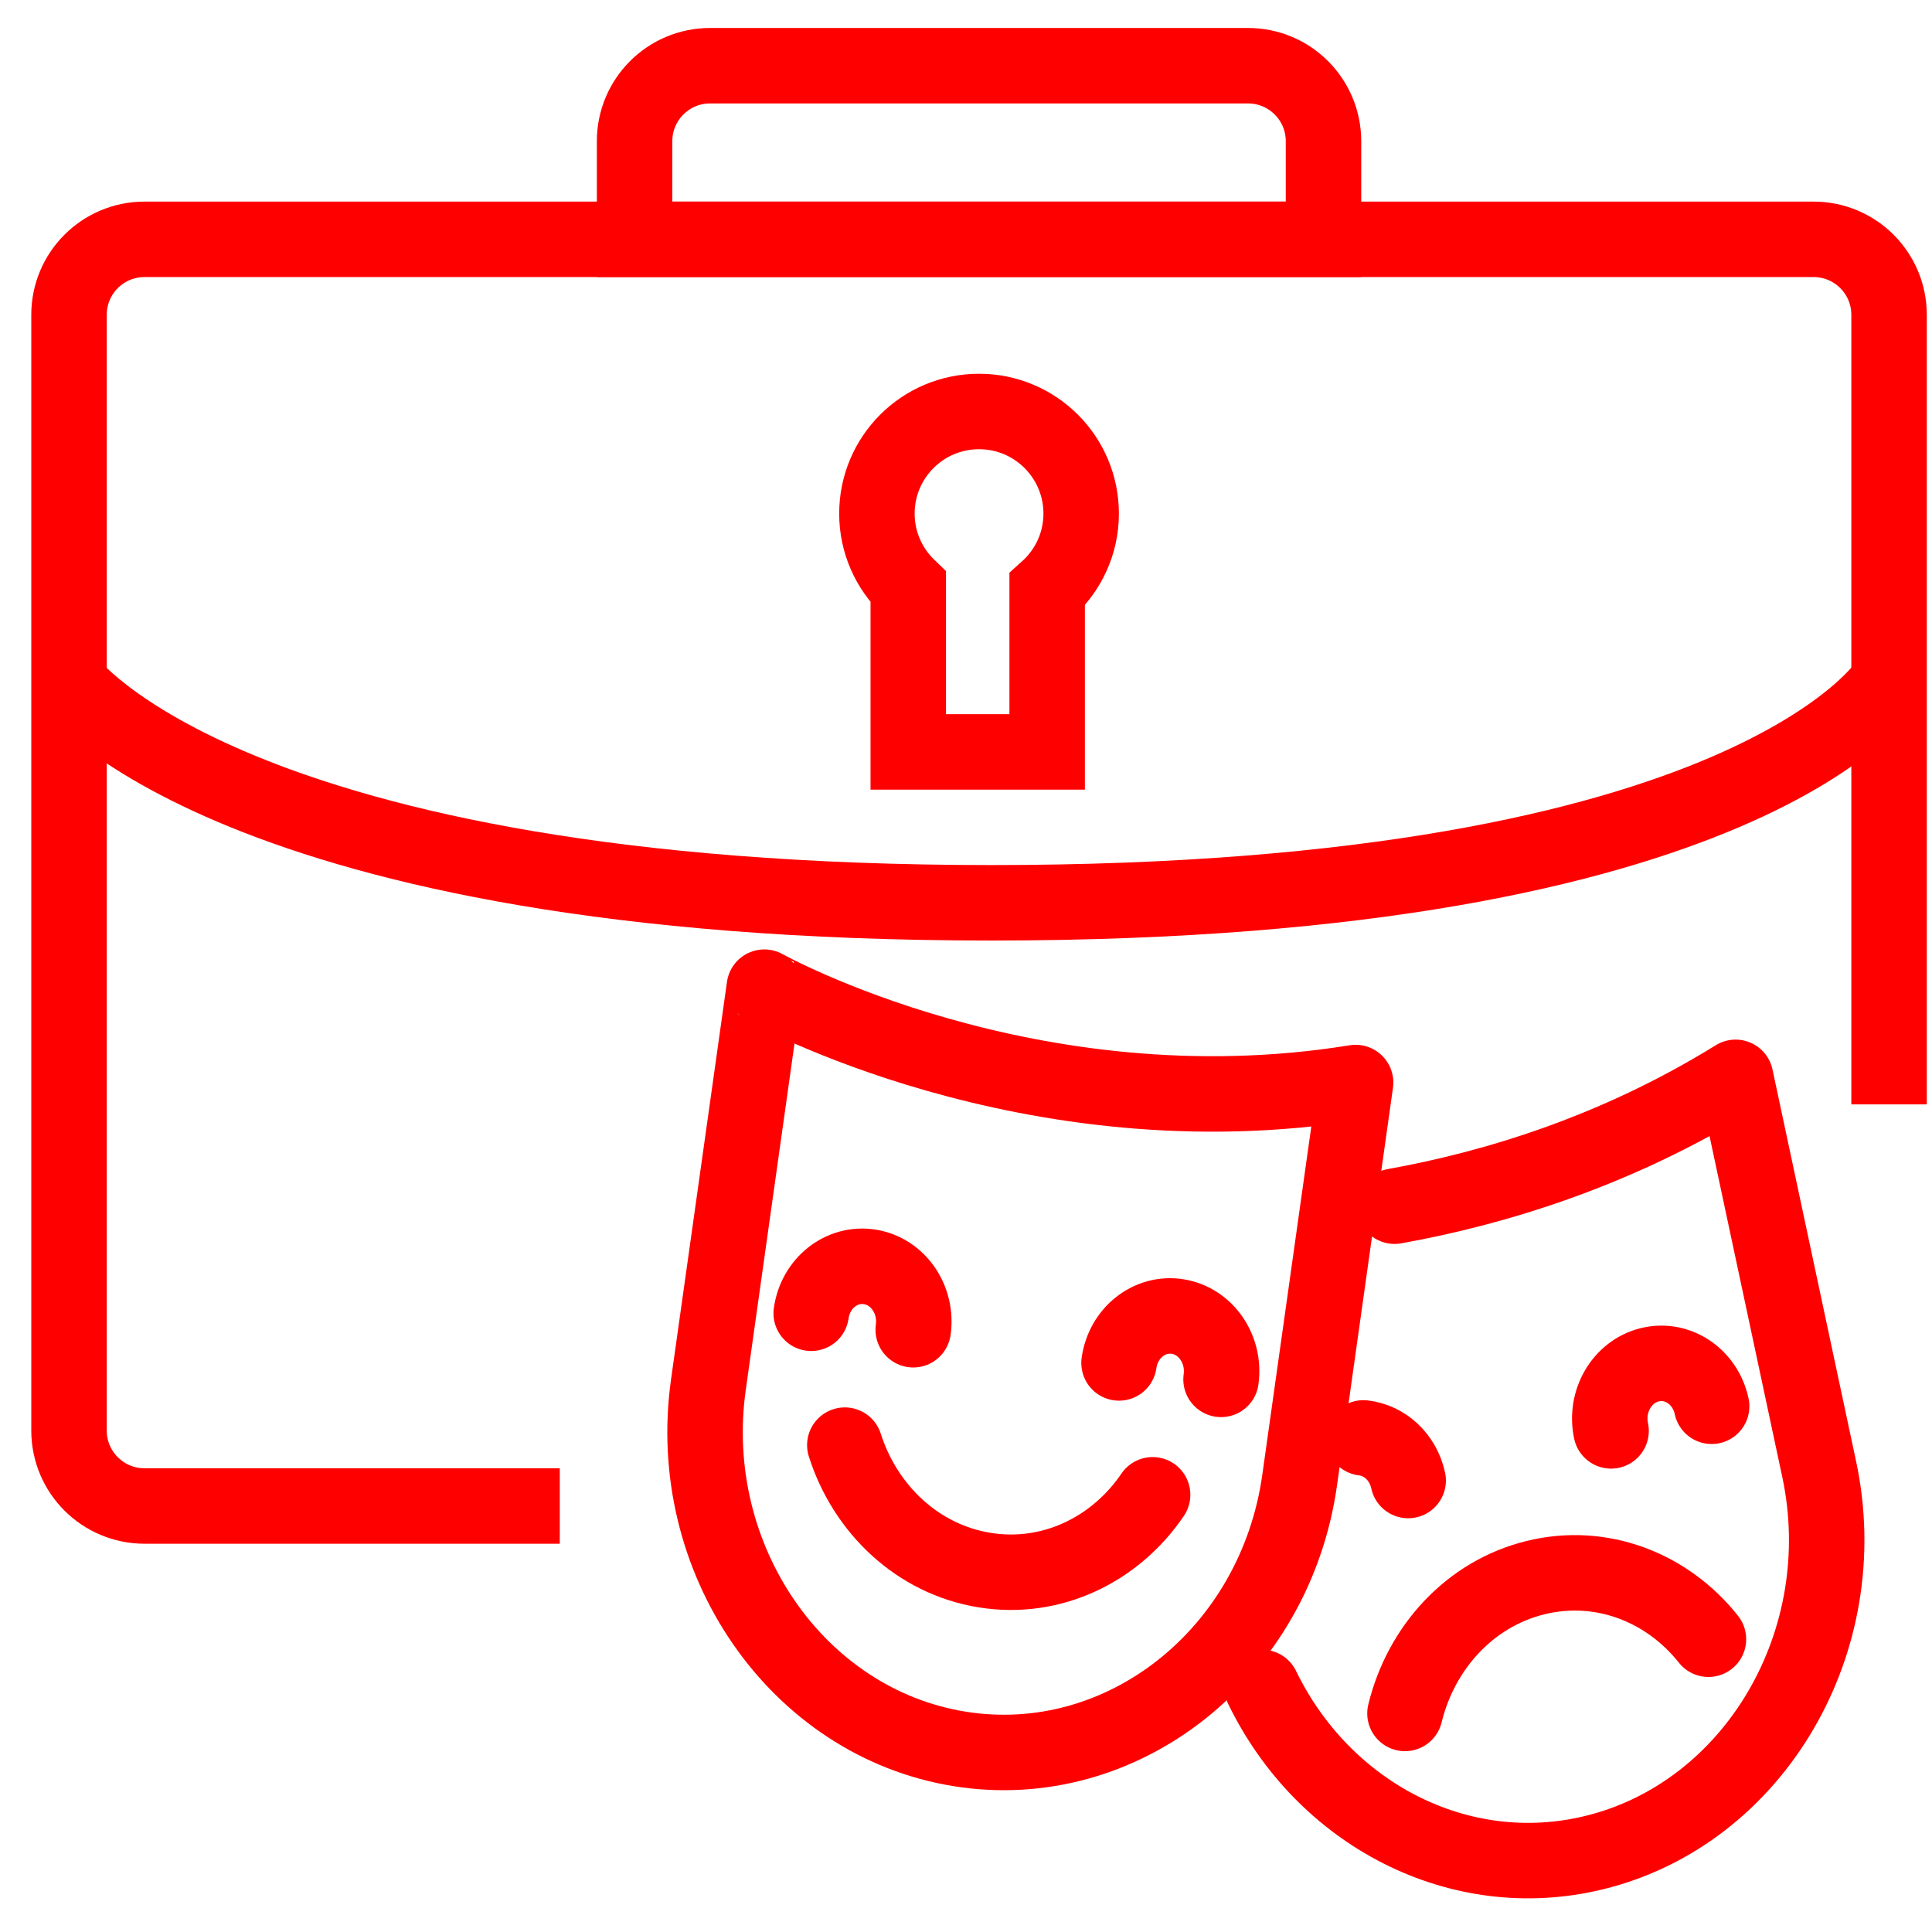
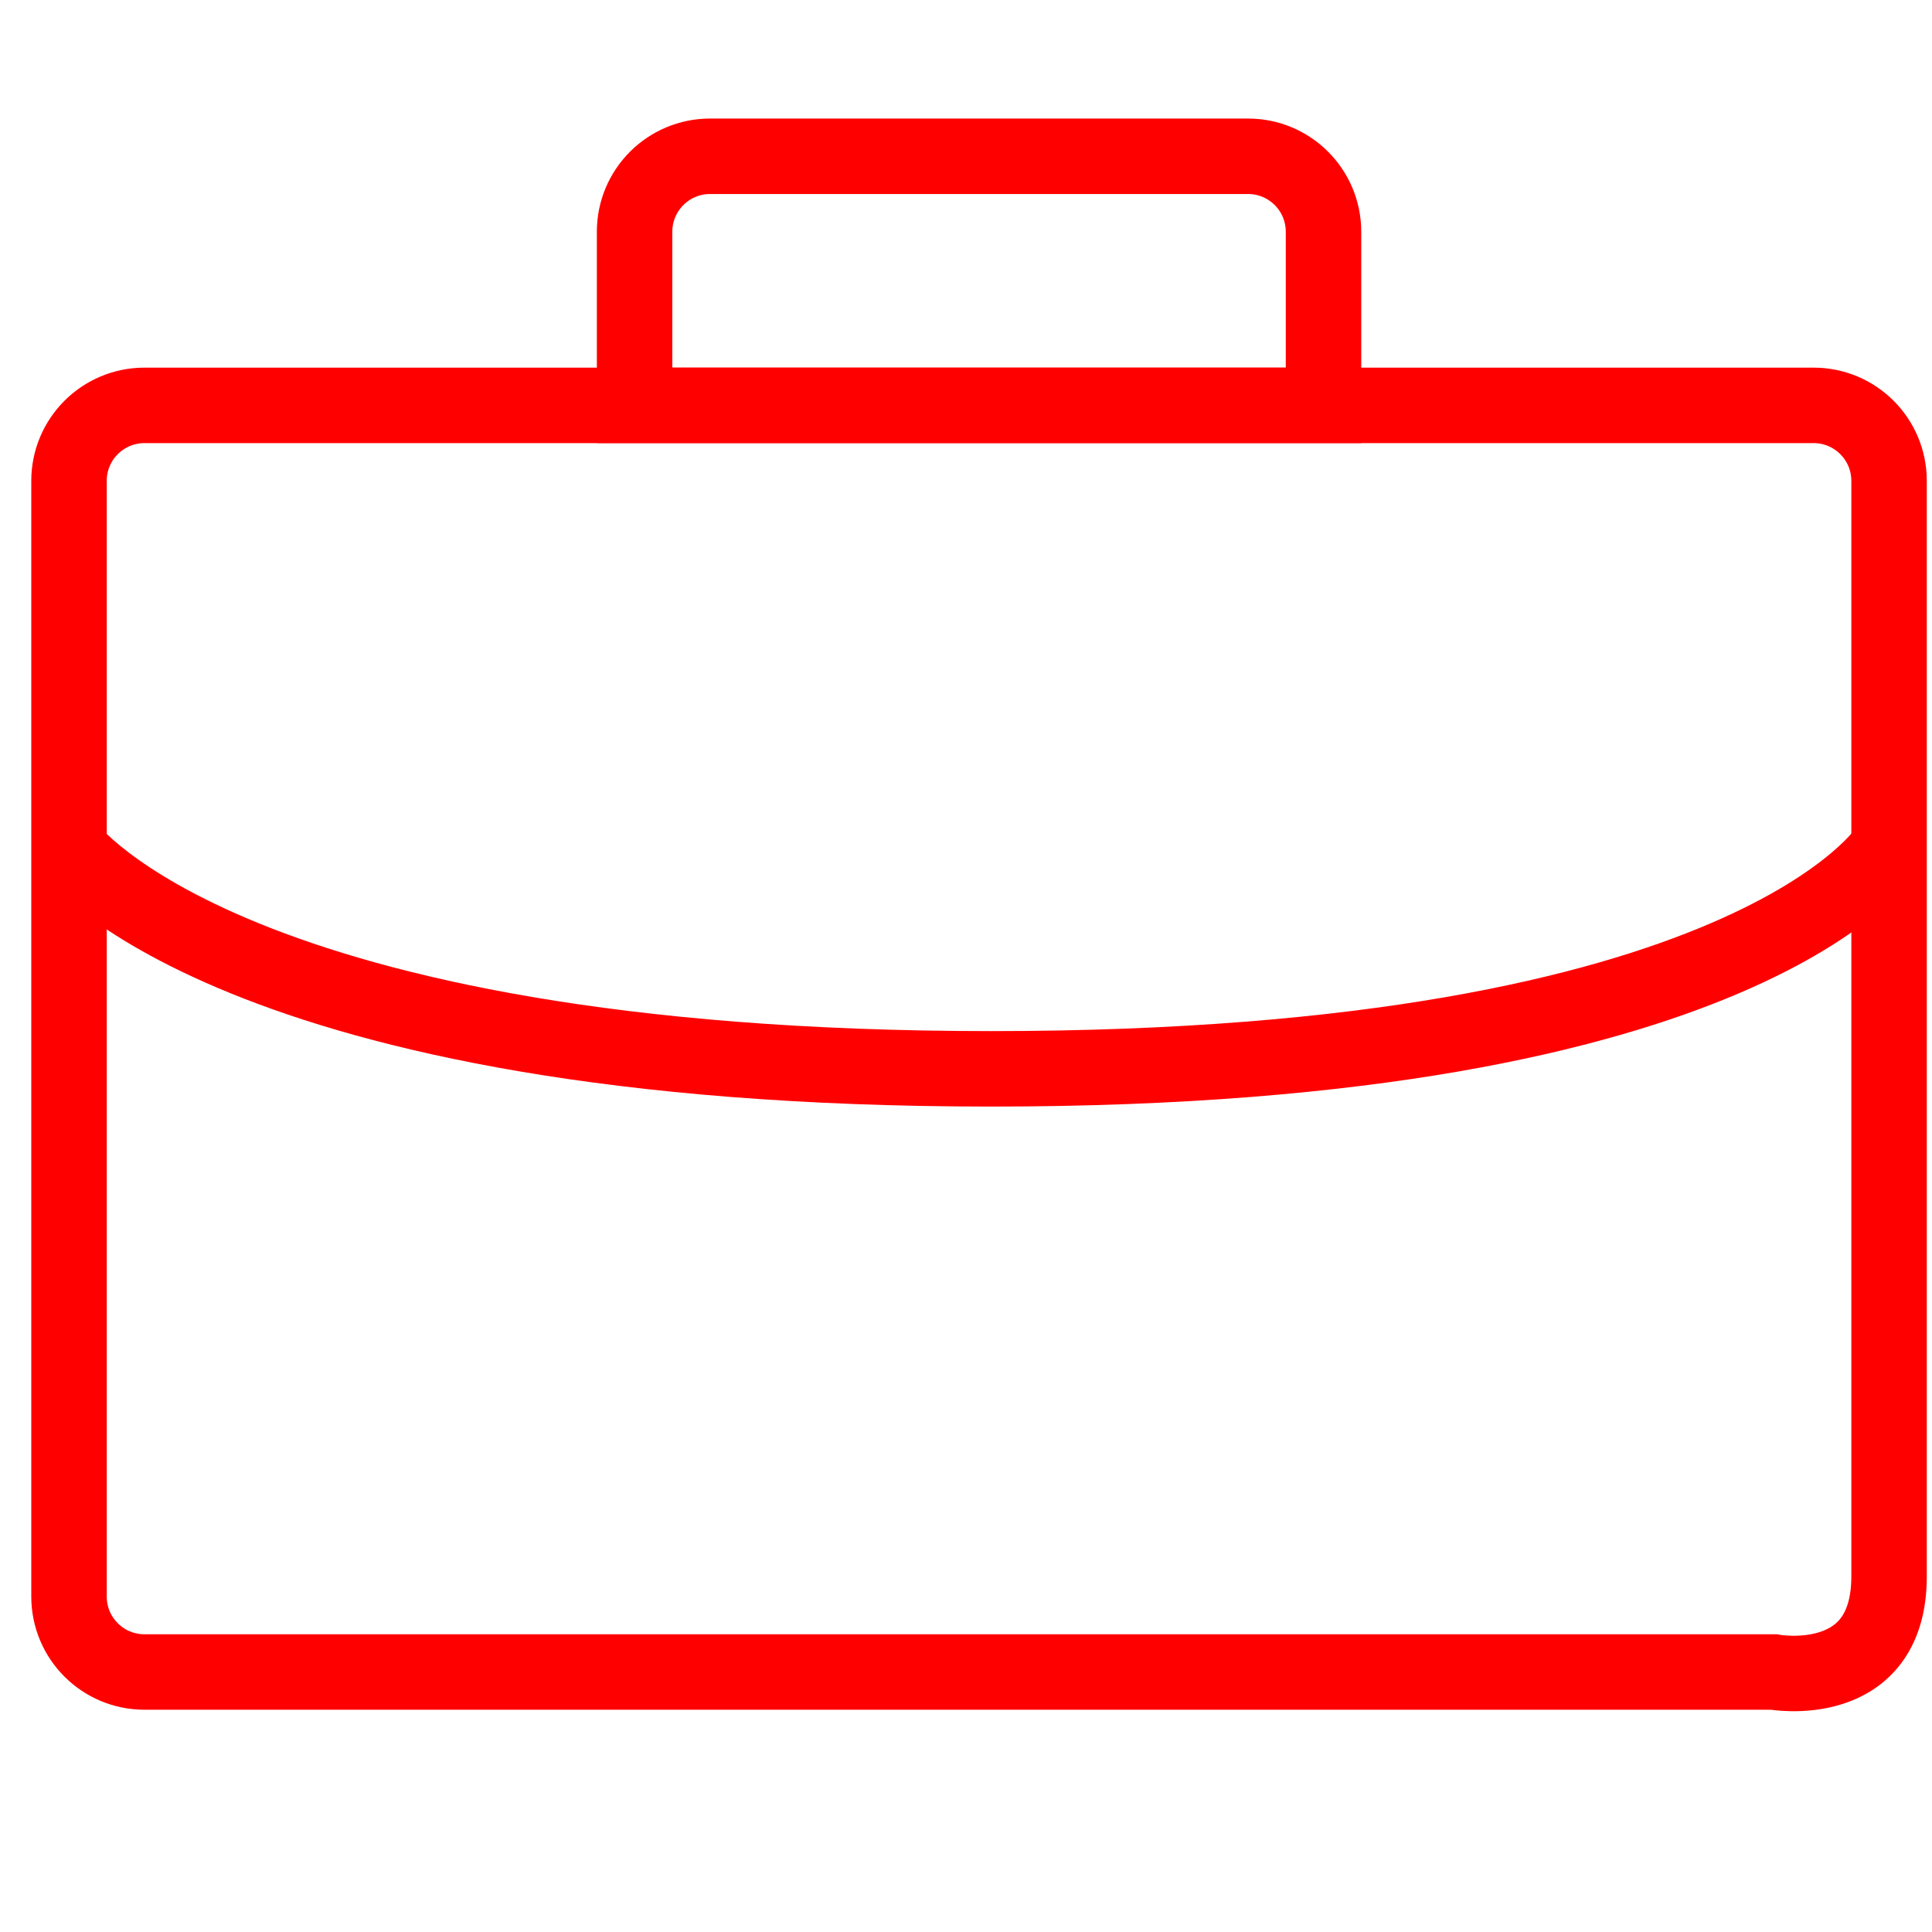
- <svg xmlns="http://www.w3.org/2000/svg" version="1.1" x="0px" y="0px" width="128px" height="128px" viewBox="0 0 128 128" enable-background="new 0 0 128 128" xml:space="preserve">
+ <svg xmlns="http://www.w3.org/2000/svg" version="1.1" id="Calque_1" x="0px" y="0px" width="128px" height="128px" viewBox="0 0 128 128" enable-background="new 0 0 128 128" xml:space="preserve">
  <g id="Calque_4" display="none">
    <g display="inline">
-       <path fill="#4D4D4D" d="M46.888,10.623c0.007-1.629,1.36-2.982,2.99-2.989h29.102c1.63,0.006,2.989,1.36,2.992,2.989v7.272h5.279    v-7.272c-0.007-4.564-3.703-8.261-8.271-8.269H49.878c-4.568,0.007-8.258,3.705-8.269,8.269v7.272h5.279V10.623z" />
-       <path fill="#4D4D4D" d="M64.437,38.196c-6.017,0-10.909,4.895-10.909,10.908c0,2.558,0.899,4.989,2.479,6.921v13.85h16.846V56.018    c1.586-1.925,2.485-4.356,2.485-6.914C75.337,43.091,70.442,38.196,64.437,38.196z M67.577,53.756v10.839h-6.29V53.762    c-1.494-1.01-2.477-2.72-2.477-4.658c0-3.112,2.517-5.629,5.626-5.629c3.101,0,5.617,2.517,5.617,5.629    C70.054,51.042,69.074,52.747,67.577,53.756z" />
-       <path fill="#4D4D4D" d="M110.679,22.857H18.181C9.395,22.864,2.25,30.009,2.24,38.795v50.15c0.01,8.793,7.154,15.93,15.941,15.938    h92.498c8.784-0.008,15.929-7.152,15.945-15.938v-50.15C126.607,30.009,119.463,22.864,110.679,22.857z M121.346,88.945    c-0.014,5.85-4.822,10.65-10.667,10.664H18.181c-5.847-0.014-10.652-4.814-10.662-10.664V67.127    c15.025,11.752,35,18.889,56.917,18.895c21.902-0.006,41.877-7.143,56.909-18.895V88.945z M121.346,60.275    c-14.322,12.563-34.501,20.469-56.909,20.469c-22.416,0-42.595-7.893-56.917-20.457V38.795c0.01-5.844,4.815-10.652,10.662-10.666    h92.498c5.845,0.014,10.653,4.822,10.667,10.666V60.275z" />
+       <path fill="#4D4D4D" d="M46.888,10.623c0.007-1.629,1.36-2.982,2.99-2.989H78.98c1.629,0.006,2.988,1.36,2.992,2.989v7.272h5.278    v-7.272c-0.007-4.564-3.703-8.261-8.271-8.269H49.878c-4.568,0.007-8.258,3.705-8.269,8.269v7.272h5.279V10.623z" />
+       <path fill="#4D4D4D" d="M64.437,38.196c-6.017,0-10.909,4.895-10.909,10.908c0,2.558,0.899,4.989,2.479,6.921v13.85h16.847V56.018    c1.586-1.925,2.484-4.356,2.484-6.914C75.337,43.091,70.441,38.196,64.437,38.196z M67.577,53.756v10.839h-6.29V53.762    c-1.494-1.01-2.477-2.72-2.477-4.658c0-3.112,2.517-5.629,5.626-5.629c3.101,0,5.617,2.517,5.617,5.629    C70.055,51.042,69.074,52.747,67.577,53.756z" />
+       <path fill="#4D4D4D" d="M110.68,22.857H18.181C9.395,22.864,2.25,30.009,2.24,38.795v50.15c0.01,8.793,7.154,15.93,15.941,15.938    h92.499c8.783-0.008,15.928-7.152,15.944-15.938v-50.15C126.607,30.009,119.463,22.864,110.68,22.857z M121.346,88.945    c-0.014,5.85-4.822,10.65-10.666,10.664H18.181c-5.847-0.014-10.652-4.814-10.662-10.664V67.127    c15.025,11.752,35,18.889,56.917,18.895c21.902-0.006,41.876-7.143,56.91-18.895V88.945L121.346,88.945z M121.346,60.275    c-14.322,12.563-34.5,20.469-56.909,20.469c-22.416,0-42.595-7.893-56.917-20.457V38.795c0.01-5.844,4.815-10.652,10.662-10.666    h92.498c5.846,0.014,10.653,4.822,10.668,10.666v21.48H121.346z" />
    </g>
  </g>
  <g id="Calque_5">
-     <path fill="none" stroke="#FF0000" stroke-width="5" stroke-miterlimit="10" d="M37.087,99.776H9.572c-2.762,0-5-2.238-5-5V54.937   v-34.08c0-2.761,2.238-5,5-5h110.583c2.762,0,5,2.239,5,5v52.31" />
-     <path fill="none" stroke="#FF0000" stroke-width="5" stroke-miterlimit="10" d="M42.043,15.856V9.354c0-2.761,2.239-5,5-5h35.642   c2.762,0,5,2.239,5,5v6.502H42.043z" />
-     <path fill="none" stroke="#FF0000" stroke-width="5" stroke-miterlimit="10" d="M71.63,34.027c0-3.737-3.029-6.765-6.766-6.765   c-3.737,0-6.766,3.028-6.766,6.765c0,1.916,0.799,3.641,2.077,4.872v10.918h9.202v-10.76C70.758,37.818,71.63,36.026,71.63,34.027z   " />
-     <path fill="none" stroke="#FF0000" stroke-width="5" stroke-miterlimit="10" d="M4.516,45.167c0,0,10.808,14.646,61.161,14.646   s59.422-14.646,59.422-14.646" />
-   </g>
-   <g id="Calque_3_2_">
-     <g>
-       <g>
-         <path fill="none" stroke="#FF0000" stroke-width="5" stroke-linecap="round" stroke-linejoin="round" stroke-miterlimit="10" d="     M89.812,71.721l-3.706,26.336c-1.622,11.535-11.765,19.549-22.537,17.812l0,0c-10.773-1.736-18.259-12.596-16.636-24.13     l3.706-26.337C50.638,65.401,68.21,75.225,89.812,71.721z" />
-         <g>
-           <path fill="none" stroke="#FF0000" stroke-width="5" stroke-linecap="round" stroke-linejoin="round" stroke-miterlimit="10" d="      M76.364,99.034c-2.466,3.634-6.695,5.706-11.129,4.99c-4.436-0.716-7.907-4.029-9.264-8.28" />
-           <path fill="none" stroke="#FF0000" stroke-width="5" stroke-linecap="round" stroke-linejoin="round" stroke-miterlimit="10" d="      M53.744,87.008c0.282-1.997,2.022-3.374,3.889-3.072c1.867,0.3,3.151,2.165,2.871,4.163" />
-           <path fill="none" stroke="#FF0000" stroke-width="5" stroke-linecap="round" stroke-linejoin="round" stroke-miterlimit="10" d="      M80.897,91.388c0.28-1.998-1.005-3.863-2.871-4.163c-1.865-0.301-3.607,1.076-3.888,3.073" />
-         </g>
-       </g>
-       <g>
-         <path fill="none" stroke="#FF0000" stroke-width="5" stroke-linecap="round" stroke-linejoin="round" stroke-miterlimit="10" d="     M92.392,79.914c6.678-1.199,14.706-3.652,22.595-8.538l5.54,25.965c2.425,11.372-4.278,22.8-14.899,25.397l0,0     c-8.958,2.192-17.955-2.573-22.009-10.941" />
-         <g>
-           <path fill="none" stroke="#FF0000" stroke-width="5" stroke-linecap="round" stroke-linejoin="round" stroke-miterlimit="10" d="      M93.083,113.52c1.056-4.347,4.284-7.93,8.656-9c4.373-1.07,8.734,0.657,11.45,4.084" />
-           <path fill="none" stroke="#FF0000" stroke-width="5" stroke-linecap="round" stroke-linejoin="round" stroke-miterlimit="10" d="      M90.331,95.265c1.408,0.163,2.63,1.262,2.964,2.823" />
-           <path fill="none" stroke="#FF0000" stroke-width="5" stroke-linecap="round" stroke-linejoin="round" stroke-miterlimit="10" d="      M113.401,93.17c-0.421-1.969-2.253-3.201-4.093-2.752c-1.841,0.45-2.991,2.412-2.57,4.382" />
-         </g>
-       </g>
-     </g>
+     <path fill="none" stroke="#FF0000" stroke-width="5" stroke-miterlimit="10" d="M117.509,110.775H9.572c-2.762,0-5-2.237-5-5   V65.938V31.857c0-2.761,2.238-5,5-5h110.583c2.763,0,5,2.239,5,5v72.596C125.154,112.167,117.509,110.775,117.509,110.775z" />
+     <path fill="none" stroke="#FF0000" stroke-width="5" stroke-miterlimit="10" d="M42.043,26.856V15.354c0-2.761,2.239-5,5-5h35.643   c2.762,0,5,2.239,5,5v11.502H42.043z" />
+     <path fill="none" stroke="#FF0000" stroke-width="5" stroke-miterlimit="10" d="M4.516,56.167c0,0,10.808,14.646,61.162,14.646   c50.352,0,59.422-14.646,59.422-14.646" />
  </g>
  <g id="Calque_2" display="none">
    <g id="Calque_2_2_" display="inline">
      <g id="Calque_3_1_">
        <g>
-           <path fill="none" stroke="#FF0000" stroke-width="5" stroke-linecap="round" stroke-linejoin="round" stroke-miterlimit="10" d="      M56.654,55.605c0,0.578-0.469,1.049-1.049,1.049H5.548c-0.579,0-1.048-0.471-1.048-1.049V5.548C4.5,4.969,4.969,4.5,5.548,4.5      h50.058c0.58,0,1.049,0.469,1.049,1.048V55.605L56.654,55.605z" />
+           <path fill="none" stroke="#FF0000" stroke-width="5" stroke-linecap="round" stroke-linejoin="round" stroke-miterlimit="10" d="      M56.654,55.605c0,0.578-0.469,1.049-1.049,1.049H5.548c-0.579,0-1.048-0.471-1.048-1.049V5.548C4.5,4.969,4.969,4.5,5.548,4.5      h50.058c0.58,0,1.049,0.469,1.049,1.048L56.654,55.605L56.654,55.605z" />
          <circle fill="#FF0000" cx="16.424" cy="17.481" r="3.704" />
          <line fill="none" stroke="#FF0000" stroke-width="4" stroke-miterlimit="10" x1="24.219" y1="17.481" x2="46.23" y2="17.481" />
          <circle fill="#FF0000" cx="16.424" cy="30.577" r="3.704" />
          <line fill="none" stroke="#FF0000" stroke-width="4" stroke-miterlimit="10" x1="24.219" y1="30.578" x2="46.23" y2="30.578" />
          <circle fill="#FF0000" cx="16.424" cy="43.673" r="3.704" />
          <line fill="none" stroke="#FF0000" stroke-width="4" stroke-miterlimit="10" x1="24.219" y1="43.672" x2="46.23" y2="43.672" />
        </g>
      </g>
    </g>
  </g>
</svg>
